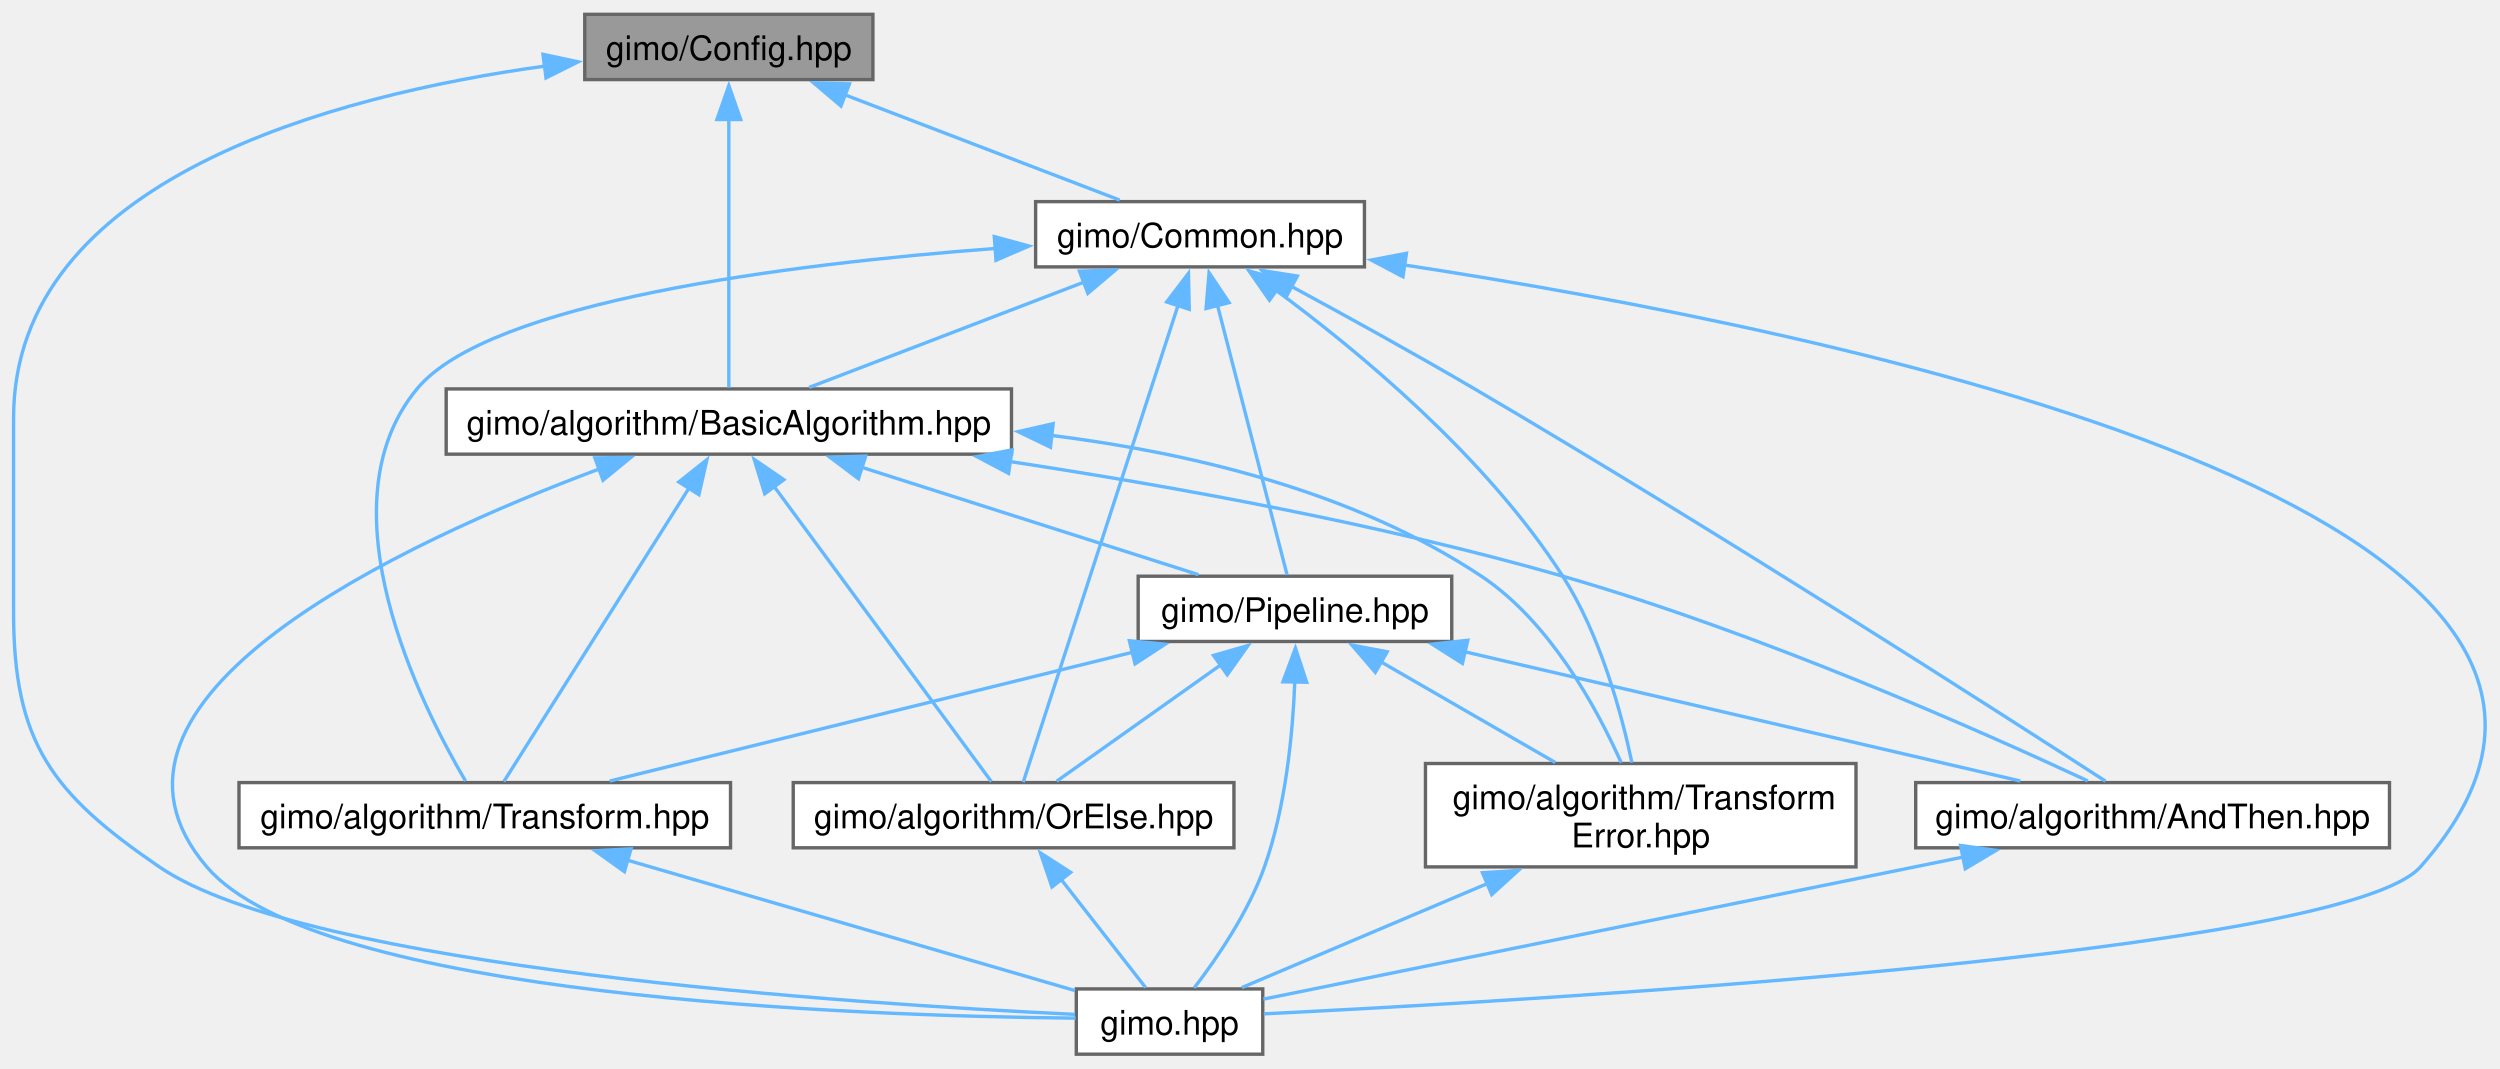
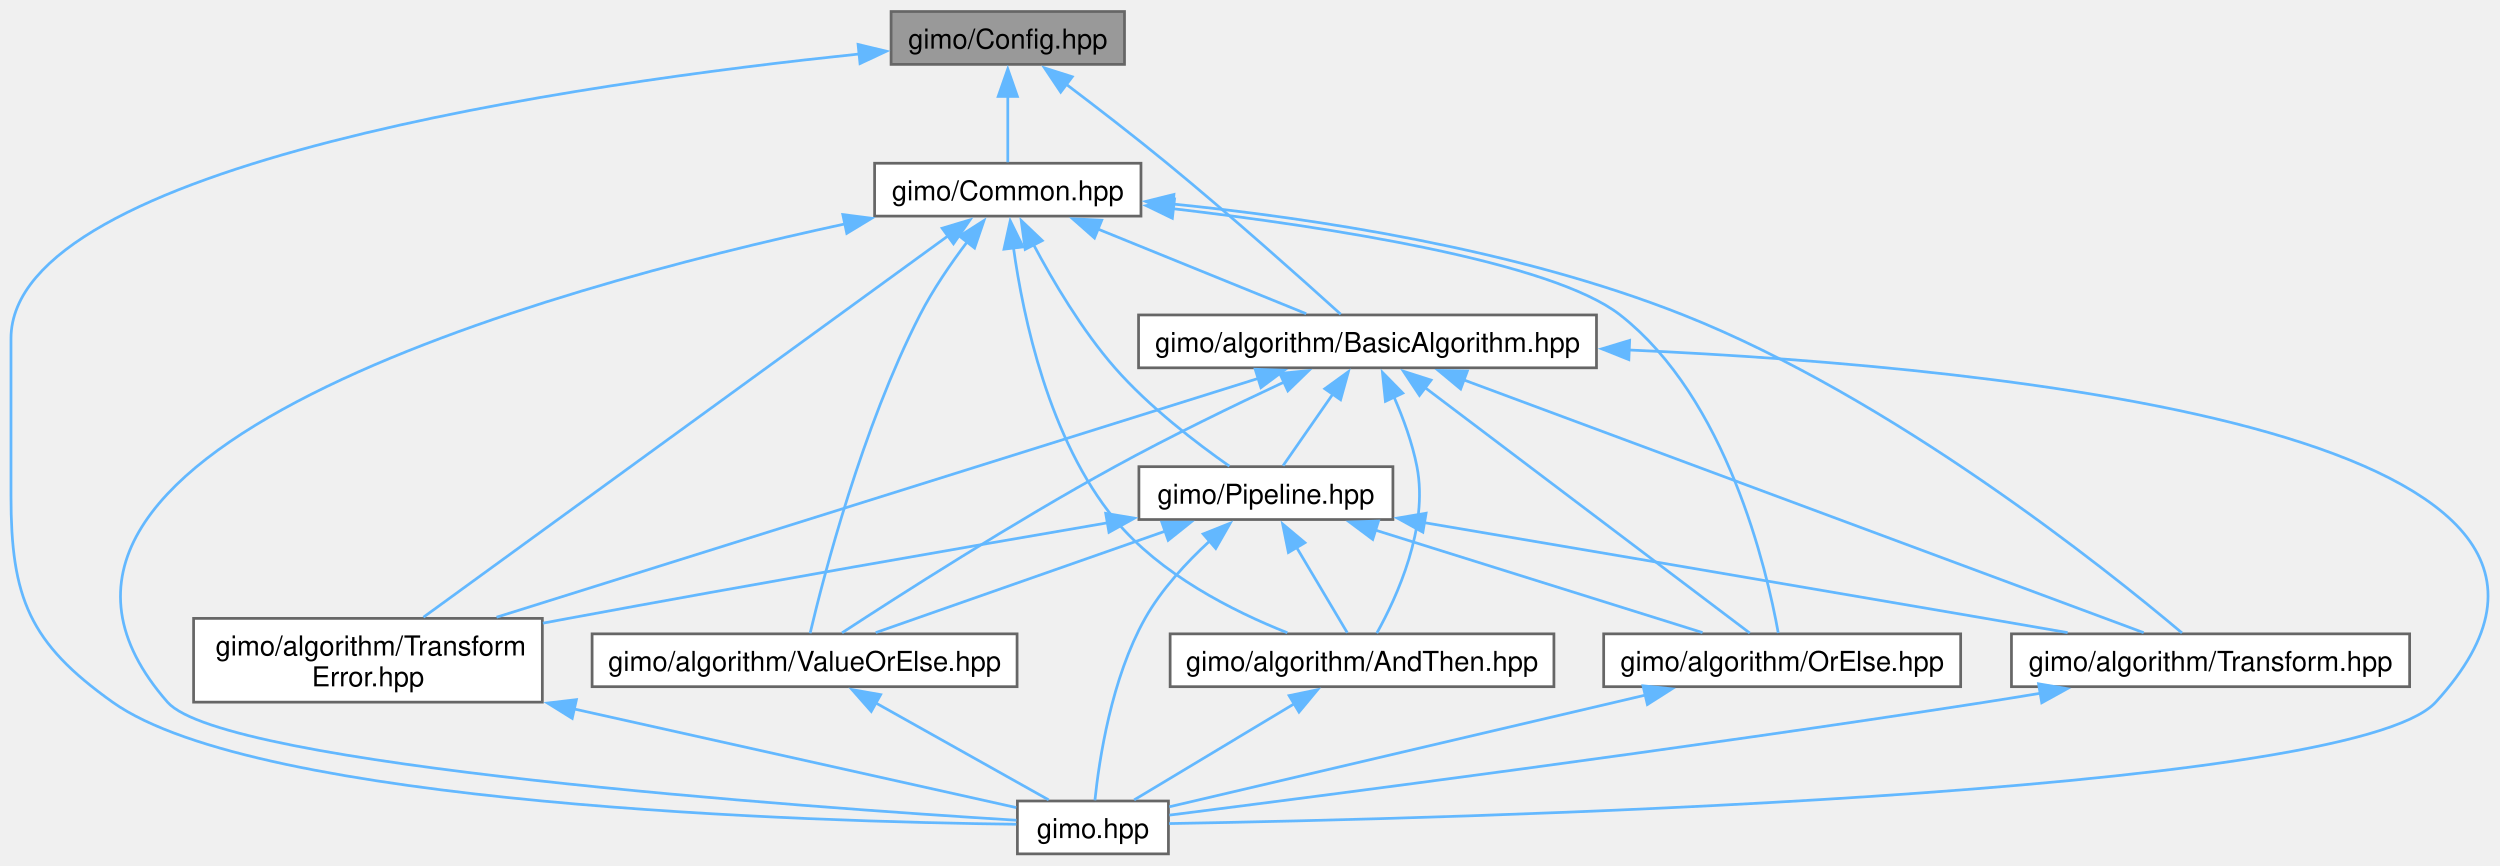
- <svg xmlns="http://www.w3.org/2000/svg" xmlns:xlink="http://www.w3.org/1999/xlink" width="737pt" height="315pt" viewBox="0.00 0.00 737.48 314.75">
+ <svg xmlns="http://www.w3.org/2000/svg" xmlns:xlink="http://www.w3.org/1999/xlink" width="910pt" height="315pt" viewBox="0.00 0.00 910.41 314.75">
  <g id="graph0" class="graph" transform="scale(1 1) rotate(0) translate(4 310.75)">
    <g id="Node000001" class="node">
      <g id="a_Node000001">
        <a xlink:title=" ">
-           <polygon fill="#999999" stroke="#666666" points="253.5,-306.75 168.5,-306.75 168.5,-287.5 253.5,-287.5 253.5,-306.75" />
-           <text text-anchor="middle" x="211" y="-293.25" font-family="Helvetica,sans-Serif" font-size="10.00">gimo/Config.hpp</text>
+           <polygon fill="#999999" stroke="#666666" points="405.5,-306.75 320.5,-306.75 320.5,-287.5 405.5,-287.5 405.5,-306.75" />
+           <text text-anchor="middle" x="363" y="-293.25" font-family="Helvetica,sans-Serif" font-size="10.00">gimo/Config.hpp</text>
        </a>
      </g>
    </g>
    <g id="Node000002" class="node">
      <g id="a_Node000002">
        <a xlink:href="../../d4/d5a/gimo_8hpp.html" target="_top" xlink:title=" ">
-           <polygon fill="white" stroke="#666666" points="368.5,-19.25 313.5,-19.25 313.5,0 368.5,0 368.5,-19.25" />
-           <text text-anchor="middle" x="341" y="-5.75" font-family="Helvetica,sans-Serif" font-size="10.00">gimo.hpp</text>
+           <polygon fill="white" stroke="#666666" points="421.5,-19.25 366.5,-19.25 366.5,0 421.5,0 421.5,-19.25" />
+           <text text-anchor="middle" x="394" y="-5.75" font-family="Helvetica,sans-Serif" font-size="10.00">gimo.hpp</text>
        </a>
      </g>
    </g>
    <g id="edge1_Node000001_Node000002" class="edge">
      <g id="a_edge1_Node000001_Node000002">
        <a xlink:title=" ">
-           <path fill="none" stroke="#63b8ff" d="M156.77,-291.49C94.26,-282.84 0,-258.1 0,-187.62 0,-187.62 0,-187.62 0,-130.38 0,-91.9 11.24,-76.97 43,-55.25 86.72,-25.35 247.73,-14.83 313.12,-11.74" />
-           <polygon fill="#63b8ff" stroke="#63b8ff" points="156.18,-294.95 166.55,-292.74 157.07,-288 156.18,-294.95" />
+           <path fill="none" stroke="#63b8ff" d="M309.1,-291.31C207.99,-280.77 0,-251.36 0,-187.62 0,-187.62 0,-187.62 0,-130.38 0,-93.16 6.68,-76.84 37,-55.25 89.79,-17.66 291.55,-11.69 366.1,-10.78" />
+           <polygon fill="#63b8ff" stroke="#63b8ff" points="308.48,-294.76 318.79,-292.29 309.19,-287.8 308.48,-294.76" />
        </a>
      </g>
    </g>
    <g id="Node000003" class="node">
      <g id="a_Node000003">
        <a xlink:href="../../d3/d58/_common_8hpp.html" target="_top" xlink:title=" ">
-           <polygon fill="white" stroke="#666666" points="398.5,-251.5 301.5,-251.5 301.5,-232.25 398.5,-232.25 398.5,-251.5" />
-           <text text-anchor="middle" x="350" y="-238" font-family="Helvetica,sans-Serif" font-size="10.00">gimo/Common.hpp</text>
+           <polygon fill="white" stroke="#666666" points="411.5,-251.5 314.5,-251.5 314.5,-232.25 411.5,-232.25 411.5,-251.5" />
+           <text text-anchor="middle" x="363" y="-238" font-family="Helvetica,sans-Serif" font-size="10.00">gimo/Common.hpp</text>
        </a>
      </g>
    </g>
    <g id="edge2_Node000001_Node000003" class="edge">
      <g id="a_edge2_Node000001_Node000003">
        <a xlink:title=" ">
-           <path fill="none" stroke="#63b8ff" d="M245.15,-283.04C270.35,-273.39 304,-260.5 326.3,-251.95" />
-           <polygon fill="#63b8ff" stroke="#63b8ff" points="244.08,-279.7 235.99,-286.55 246.58,-286.24 244.08,-279.7" />
-         </a>
-       </g>
-     </g>
-     <g id="Node000009" class="node">
-       <g id="a_Node000009">
+           <path fill="none" stroke="#63b8ff" d="M363,-275.88C363,-267.59 363,-258.42 363,-251.86" />
+           <polygon fill="#63b8ff" stroke="#63b8ff" points="359.5,-275.82 363,-285.82 366.5,-275.82 359.5,-275.82" />
+         </a>
+       </g>
+     </g>
+     <g id="Node000010" class="node">
+       <g id="a_Node000010">
        <a xlink:href="../../de/dca/_basic_algorithm_8hpp.html" target="_top" xlink:title=" ">
-           <polygon fill="white" stroke="#666666" points="294.38,-196.25 127.62,-196.25 127.62,-177 294.38,-177 294.38,-196.25" />
-           <text text-anchor="middle" x="211" y="-182.75" font-family="Helvetica,sans-Serif" font-size="10.00">gimo/algorithm/BasicAlgorithm.hpp</text>
-         </a>
-       </g>
-     </g>
-     <g id="edge25_Node000001_Node000009" class="edge">
-       <g id="a_edge25_Node000001_Node000009">
-         <a xlink:title=" ">
-           <path fill="none" stroke="#63b8ff" d="M211,-275.78C211,-252.05 211,-213.89 211,-196.63" />
-           <polygon fill="#63b8ff" stroke="#63b8ff" points="207.5,-275.73 211,-285.73 214.5,-275.73 207.5,-275.73" />
+           <polygon fill="white" stroke="#666666" points="577.38,-196.25 410.62,-196.25 410.62,-177 577.38,-177 577.38,-196.25" />
+           <text text-anchor="middle" x="494" y="-182.75" font-family="Helvetica,sans-Serif" font-size="10.00">gimo/algorithm/BasicAlgorithm.hpp</text>
+         </a>
+       </g>
+     </g>
+     <g id="edge29_Node000001_Node000010" class="edge">
+       <g id="a_edge29_Node000001_Node000010">
+         <a xlink:title=" ">
+           <path fill="none" stroke="#63b8ff" d="M384.13,-280.37C395.24,-271.97 409,-261.35 421,-251.5 444.17,-232.48 470.41,-209.03 484.25,-196.5" />
+           <polygon fill="#63b8ff" stroke="#63b8ff" points="382.27,-277.39 376.38,-286.2 386.48,-282.99 382.27,-277.39" />
        </a>
      </g>
    </g>
    <g id="edge3_Node000003_Node000002" class="edge">
      <g id="a_edge3_Node000003_Node000002">
        <a xlink:title=" ">
-           <path fill="none" stroke="#63b8ff" d="M410.24,-232.81C535.01,-213.81 802.61,-159.73 710,-55.25 687.39,-29.75 450.83,-15.95 368.81,-11.9" />
-           <polygon fill="#63b8ff" stroke="#63b8ff" points="409.86,-229.33 400.49,-234.27 410.89,-236.25 409.86,-229.33" />
+           <path fill="none" stroke="#63b8ff" d="M303.68,-229.4C194,-205.69 -22.4,-145.86 57,-55.25 77.32,-32.06 289.08,-16.99 366.15,-12.24" />
+           <polygon fill="#63b8ff" stroke="#63b8ff" points="302.92,-232.81 313.43,-231.46 304.37,-225.97 302.92,-232.81" />
        </a>
      </g>
    </g>
    <g id="Node000004" class="node">
      <g id="a_Node000004">
        <a xlink:href="../../d1/da8/_pipeline_8hpp.html" target="_top" xlink:title=" ">
-           <polygon fill="white" stroke="#666666" points="424.25,-141 331.75,-141 331.75,-121.75 424.25,-121.75 424.25,-141" />
-           <text text-anchor="middle" x="378" y="-127.5" font-family="Helvetica,sans-Serif" font-size="10.00">gimo/Pipeline.hpp</text>
+           <polygon fill="white" stroke="#666666" points="503.25,-141 410.75,-141 410.75,-121.75 503.25,-121.75 503.25,-141" />
+           <text text-anchor="middle" x="457" y="-127.5" font-family="Helvetica,sans-Serif" font-size="10.00">gimo/Pipeline.hpp</text>
        </a>
      </g>
    </g>
    <g id="edge4_Node000003_Node000004" class="edge">
      <g id="a_edge4_Node000003_Node000004">
        <a xlink:title=" ">
-           <path fill="none" stroke="#63b8ff" d="M355.17,-220.85C361.28,-197.15 371.2,-158.72 375.68,-141.38" />
-           <polygon fill="#63b8ff" stroke="#63b8ff" points="351.78,-219.97 352.67,-230.53 358.56,-221.72 351.78,-219.97" />
+           <path fill="none" stroke="#63b8ff" d="M372.29,-222.03C379.39,-208.67 389.97,-190.75 402,-177 414.47,-162.75 431.84,-149.49 443.7,-141.19" />
+           <polygon fill="#63b8ff" stroke="#63b8ff" points="369.33,-220.14 367.89,-230.64 375.56,-223.33 369.33,-220.14" />
        </a>
      </g>
    </g>
    <g id="Node000005" class="node">
      <g id="a_Node000005">
        <a xlink:href="../../d6/d3f/_and_then_8hpp.html" target="_top" xlink:title=" ">
-           <polygon fill="white" stroke="#666666" points="700.88,-80.12 561.12,-80.12 561.12,-60.88 700.88,-60.88 700.88,-80.12" />
-           <text text-anchor="middle" x="631" y="-66.62" font-family="Helvetica,sans-Serif" font-size="10.00">gimo/algorithm/AndThen.hpp</text>
-         </a>
-       </g>
-     </g>
-     <g id="edge14_Node000003_Node000005" class="edge">
-       <g id="a_edge14_Node000003_Node000005">
-         <a xlink:title=" ">
-           <path fill="none" stroke="#63b8ff" d="M376.61,-226.68C392.52,-218.09 413.05,-206.78 431,-196.25 501.94,-154.62 584.78,-101.46 617.1,-80.54" />
-           <polygon fill="#63b8ff" stroke="#63b8ff" points="375.38,-223.37 368.24,-231.19 378.7,-229.53 375.38,-223.37" />
+           <polygon fill="white" stroke="#666666" points="561.88,-80.12 422.12,-80.12 422.12,-60.88 561.88,-60.88 561.88,-80.12" />
+           <text text-anchor="middle" x="492" y="-66.62" font-family="Helvetica,sans-Serif" font-size="10.00">gimo/algorithm/AndThen.hpp</text>
+         </a>
+       </g>
+     </g>
+     <g id="edge16_Node000003_Node000005" class="edge">
+       <g id="a_edge16_Node000003_Node000005">
+         <a xlink:title=" ">
+           <path fill="none" stroke="#63b8ff" d="M365.05,-220.88C368.6,-195.33 377.97,-150.92 402,-121.75 418.38,-101.86 444.81,-88.45 464.8,-80.52" />
+           <polygon fill="#63b8ff" stroke="#63b8ff" points="361.61,-220.21 363.89,-230.55 368.56,-221.04 361.61,-220.21" />
        </a>
      </g>
    </g>
    <g id="Node000006" class="node">
      <g id="a_Node000006">
        <a xlink:href="../../d4/d96/_or_else_8hpp.html" target="_top" xlink:title=" ">
-           <polygon fill="white" stroke="#666666" points="360,-80.12 230,-80.12 230,-60.88 360,-60.88 360,-80.12" />
-           <text text-anchor="middle" x="295" y="-66.62" font-family="Helvetica,sans-Serif" font-size="10.00">gimo/algorithm/OrElse.hpp</text>
-         </a>
-       </g>
-     </g>
-     <g id="edge22_Node000003_Node000006" class="edge">
-       <g id="a_edge22_Node000003_Node000006">
-         <a xlink:title=" ">
-           <path fill="none" stroke="#63b8ff" d="M343.53,-220.94C331.53,-184 306.3,-106.31 297.84,-80.24" />
-           <polygon fill="#63b8ff" stroke="#63b8ff" points="340.16,-221.9 346.58,-230.33 346.82,-219.74 340.16,-221.9" />
+           <polygon fill="white" stroke="#666666" points="710,-80.12 580,-80.12 580,-60.88 710,-60.88 710,-80.12" />
+           <text text-anchor="middle" x="645" y="-66.62" font-family="Helvetica,sans-Serif" font-size="10.00">gimo/algorithm/OrElse.hpp</text>
+         </a>
+       </g>
+     </g>
+     <g id="edge25_Node000003_Node000006" class="edge">
+       <g id="a_edge25_Node000003_Node000006">
+         <a xlink:title=" ">
+           <path fill="none" stroke="#63b8ff" d="M422.97,-234.97C480.14,-228.28 561.1,-215.71 586,-196.25 624.89,-165.86 639.4,-103.6 643.58,-80.44" />
+           <polygon fill="#63b8ff" stroke="#63b8ff" points="422.93,-231.45 413.39,-236.06 423.72,-238.41 422.93,-231.45" />
        </a>
      </g>
    </g>
    <g id="Node000007" class="node">
      <g id="a_Node000007">
        <a xlink:href="../../d9/d8c/_transform_8hpp.html" target="_top" xlink:title=" ">
-           <polygon fill="white" stroke="#666666" points="211.5,-80.12 66.5,-80.12 66.5,-60.88 211.5,-60.88 211.5,-80.12" />
-           <text text-anchor="middle" x="139" y="-66.62" font-family="Helvetica,sans-Serif" font-size="10.00">gimo/algorithm/Transform.hpp</text>
-         </a>
-       </g>
-     </g>
-     <g id="edge23_Node000003_Node000007" class="edge">
-       <g id="a_edge23_Node000003_Node000007">
-         <a xlink:title=" ">
-           <path fill="none" stroke="#63b8ff" d="M289.6,-237.69C228.55,-233.06 140.25,-222 119,-196.25 90.52,-161.74 120.13,-103.01 133.33,-80.58" />
-           <polygon fill="#63b8ff" stroke="#63b8ff" points="289.31,-241.18 299.53,-238.4 289.81,-234.2 289.31,-241.18" />
+           <polygon fill="white" stroke="#666666" points="873.5,-80.12 728.5,-80.12 728.5,-60.88 873.5,-60.88 873.5,-80.12" />
+           <text text-anchor="middle" x="801" y="-66.62" font-family="Helvetica,sans-Serif" font-size="10.00">gimo/algorithm/Transform.hpp</text>
+         </a>
+       </g>
+     </g>
+     <g id="edge26_Node000003_Node000007" class="edge">
+       <g id="a_edge26_Node000003_Node000007">
+         <a xlink:title=" ">
+           <path fill="none" stroke="#63b8ff" d="M422.86,-236.67C473.83,-231.55 548.24,-220.37 609,-196.25 685.11,-166.04 763.06,-103.67 790.6,-80.46" />
+           <polygon fill="#63b8ff" stroke="#63b8ff" points="422.84,-233.16 413.22,-237.59 423.5,-240.13 422.84,-233.16" />
        </a>
      </g>
    </g>
    <g id="Node000008" class="node">
      <g id="a_Node000008">
        <a xlink:href="../../d9/d45/_transform_error_8hpp.html" target="_top" xlink:title=" ">
-           <polygon fill="white" stroke="#666666" points="543.5,-85.75 416.5,-85.75 416.5,-55.25 543.5,-55.25 543.5,-85.75" />
-           <text text-anchor="start" x="424.5" y="-72.25" font-family="Helvetica,sans-Serif" font-size="10.00">gimo/algorithm/Transform</text>
-           <text text-anchor="middle" x="480" y="-61" font-family="Helvetica,sans-Serif" font-size="10.00">Error.hpp</text>
-         </a>
-       </g>
-     </g>
-     <g id="edge24_Node000003_Node000008" class="edge">
-       <g id="a_edge24_Node000003_Node000008">
-         <a xlink:title=" ">
-           <path fill="none" stroke="#63b8ff" d="M372.27,-225.45C396.36,-207.68 434.35,-176.36 457,-141 468.04,-123.77 474.29,-100.72 477.41,-85.99" />
-           <polygon fill="#63b8ff" stroke="#63b8ff" points="370.48,-222.42 364.41,-231.11 374.57,-228.1 370.48,-222.42" />
-         </a>
-       </g>
-     </g>
-     <g id="edge15_Node000003_Node000009" class="edge">
-       <g id="a_edge15_Node000003_Node000009">
-         <a xlink:title=" ">
-           <path fill="none" stroke="#63b8ff" d="M315.85,-227.79C290.65,-218.14 257,-205.25 234.7,-196.7" />
-           <polygon fill="#63b8ff" stroke="#63b8ff" points="314.42,-230.99 325.01,-231.3 316.92,-224.45 314.42,-230.99" />
+           <polygon fill="white" stroke="#666666" points="193.5,-85.75 66.5,-85.75 66.5,-55.25 193.5,-55.25 193.5,-85.75" />
+           <text text-anchor="start" x="74.5" y="-72.25" font-family="Helvetica,sans-Serif" font-size="10.00">gimo/algorithm/Transform</text>
+           <text text-anchor="middle" x="130" y="-61" font-family="Helvetica,sans-Serif" font-size="10.00">Error.hpp</text>
+         </a>
+       </g>
+     </g>
+     <g id="edge27_Node000003_Node000008" class="edge">
+       <g id="a_edge27_Node000003_Node000008">
+         <a xlink:title=" ">
+           <path fill="none" stroke="#63b8ff" d="M341.33,-225.12C296.42,-192.48 193.79,-117.87 150.19,-86.18" />
+           <polygon fill="#63b8ff" stroke="#63b8ff" points="339.1,-227.83 349.25,-230.88 343.22,-222.17 339.1,-227.83" />
+         </a>
+       </g>
+     </g>
+     <g id="Node000009" class="node">
+       <g id="a_Node000009">
+         <a xlink:href="../../d2/d0b/_value_or_else_8hpp.html" target="_top" xlink:title=" ">
+           <polygon fill="white" stroke="#666666" points="366.38,-80.12 211.62,-80.12 211.62,-60.88 366.38,-60.88 366.38,-80.12" />
+           <text text-anchor="middle" x="289" y="-66.62" font-family="Helvetica,sans-Serif" font-size="10.00">gimo/algorithm/ValueOrElse.hpp</text>
+         </a>
+       </g>
+     </g>
+     <g id="edge28_Node000003_Node000009" class="edge">
+       <g id="a_edge28_Node000003_Node000009">
+         <a xlink:title=" ">
+           <path fill="none" stroke="#63b8ff" d="M348.26,-222.93C342.32,-215.08 335.77,-205.56 331,-196.25 309.95,-155.17 295.97,-101.25 291.01,-80.33" />
+           <polygon fill="#63b8ff" stroke="#63b8ff" points="345.4,-224.95 354.33,-230.64 350.9,-220.62 345.4,-224.95" />
+         </a>
+       </g>
+     </g>
+     <g id="edge17_Node000003_Node000010" class="edge">
+       <g id="a_edge17_Node000003_Node000010">
+         <a xlink:title=" ">
+           <path fill="none" stroke="#63b8ff" d="M395.82,-227.53C419.5,-217.91 450.84,-205.17 471.67,-196.7" />
+           <polygon fill="#63b8ff" stroke="#63b8ff" points="394.57,-224.26 386.62,-231.27 397.21,-230.75 394.57,-224.26" />
        </a>
      </g>
    </g>
    <g id="edge5_Node000004_Node000002" class="edge">
      <g id="a_edge5_Node000004_Node000002">
        <a xlink:title=" ">
-           <path fill="none" stroke="#63b8ff" d="M377.96,-109.98C377.36,-94.55 375.29,-73.05 369,-55.25 364.24,-41.8 354.89,-28.17 348.3,-19.58" />
-           <polygon fill="#63b8ff" stroke="#63b8ff" points="374.45,-109.85 378.15,-119.78 381.45,-109.72 374.45,-109.85" />
+           <path fill="none" stroke="#63b8ff" d="M436.49,-113.9C428.09,-106.17 418.96,-96.33 413,-85.75 400.72,-63.95 396.25,-34.17 394.73,-19.51" />
+           <polygon fill="#63b8ff" stroke="#63b8ff" points="434.14,-116.5 443.99,-120.41 438.73,-111.21 434.14,-116.5" />
        </a>
      </g>
    </g>
    <g id="edge6_Node000004_Node000005" class="edge">
      <g id="a_edge6_Node000004_Node000005">
        <a xlink:title=" ">
-           <path fill="none" stroke="#63b8ff" d="M428.07,-118.72C476.2,-107.52 547.95,-90.83 591.98,-80.58" />
-           <polygon fill="#63b8ff" stroke="#63b8ff" points="427.4,-115.29 418.45,-120.96 428.98,-122.1 427.4,-115.29" />
+           <path fill="none" stroke="#63b8ff" d="M468.16,-111.61C474.34,-101.21 481.73,-88.77 486.63,-80.53" />
+           <polygon fill="#63b8ff" stroke="#63b8ff" points="465.19,-109.75 463.09,-120.13 471.21,-113.32 465.19,-109.75" />
        </a>
      </g>
    </g>
    <g id="edge8_Node000004_Node000006" class="edge">
      <g id="a_edge8_Node000004_Node000006">
        <a xlink:title=" ">
-           <path fill="none" stroke="#63b8ff" d="M356.06,-114.81C340.65,-103.88 320.57,-89.64 307.72,-80.53" />
-           <polygon fill="#63b8ff" stroke="#63b8ff" points="353.98,-117.63 364.16,-120.56 358.03,-111.92 353.98,-117.63" />
+           <path fill="none" stroke="#63b8ff" d="M496.49,-118.01C532.21,-106.82 583.97,-90.61 616,-80.58" />
+           <polygon fill="#63b8ff" stroke="#63b8ff" points="495.9,-114.52 487.41,-120.85 498,-121.2 495.9,-114.52" />
        </a>
      </g>
    </g>
    <g id="edge10_Node000004_Node000007" class="edge">
      <g id="a_edge10_Node000004_Node000007">
        <a xlink:title=" ">
-           <path fill="none" stroke="#63b8ff" d="M330.12,-118.58C284.66,-107.38 217.28,-90.78 175.86,-80.58" />
-           <polygon fill="#63b8ff" stroke="#63b8ff" points="329.16,-121.95 339.71,-120.94 330.84,-115.15 329.16,-121.95" />
+           <path fill="none" stroke="#63b8ff" d="M514.61,-120.62C567.7,-111.62 648.67,-97.85 719,-85.75 728.68,-84.08 739.01,-82.3 748.95,-80.57" />
+           <polygon fill="#63b8ff" stroke="#63b8ff" points="514.16,-117.15 504.88,-122.27 515.33,-124.05 514.16,-117.15" />
        </a>
      </g>
    </g>
    <g id="edge12_Node000004_Node000008" class="edge">
      <g id="a_edge12_Node000004_Node000008">
        <a xlink:title=" ">
-           <path fill="none" stroke="#63b8ff" d="M403.1,-115.89C418.84,-106.8 439.07,-95.13 454.82,-86.03" />
-           <polygon fill="#63b8ff" stroke="#63b8ff" points="401.71,-112.65 394.8,-120.68 405.21,-118.71 401.71,-112.65" />
+           <path fill="none" stroke="#63b8ff" d="M399.38,-120.57C347.86,-111.73 270.32,-98.23 203,-85.75 199.95,-85.18 196.84,-84.6 193.69,-84.01" />
+           <polygon fill="#63b8ff" stroke="#63b8ff" points="398.66,-124 409.11,-122.24 399.85,-117.1 398.66,-124" />
+         </a>
+       </g>
+     </g>
+     <g id="edge14_Node000004_Node000009" class="edge">
+       <g id="a_edge14_Node000004_Node000009">
+         <a xlink:title=" ">
+           <path fill="none" stroke="#63b8ff" d="M420.46,-117.57C388.6,-106.4 343.16,-90.48 314.91,-80.58" />
+           <polygon fill="#63b8ff" stroke="#63b8ff" points="419.09,-120.8 429.69,-120.8 421.41,-114.19 419.09,-120.8" />
        </a>
      </g>
    </g>
    <g id="edge7_Node000005_Node000002" class="edge">
      <g id="a_edge7_Node000005_Node000002">
        <a xlink:title=" ">
-           <path fill="none" stroke="#63b8ff" d="M575.2,-58.17C513.32,-45.61 416,-25.85 368.68,-16.24" />
-           <polygon fill="#63b8ff" stroke="#63b8ff" points="574.34,-61.57 584.84,-60.13 575.74,-54.71 574.34,-61.57" />
+           <path fill="none" stroke="#63b8ff" d="M467.39,-54.71C449.03,-43.69 424.55,-28.98 409.02,-19.65" />
+           <polygon fill="#63b8ff" stroke="#63b8ff" points="465.44,-57.63 475.82,-59.78 469.05,-51.63 465.44,-57.63" />
        </a>
      </g>
    </g>
    <g id="edge9_Node000006_Node000002" class="edge">
      <g id="a_edge9_Node000006_Node000002">
        <a xlink:title=" ">
-           <path fill="none" stroke="#63b8ff" d="M308.9,-51.71C317.17,-41.13 327.31,-28.15 333.95,-19.65" />
-           <polygon fill="#63b8ff" stroke="#63b8ff" points="306.32,-49.33 302.92,-59.37 311.83,-53.64 306.32,-49.33" />
+           <path fill="none" stroke="#63b8ff" d="M595.37,-57.86C543.41,-45.67 463.67,-26.97 421.83,-17.15" />
+           <polygon fill="#63b8ff" stroke="#63b8ff" points="594.32,-61.21 604.86,-60.08 595.92,-54.39 594.32,-61.21" />
        </a>
      </g>
    </g>
    <g id="edge11_Node000007_Node000002" class="edge">
      <g id="a_edge11_Node000007_Node000002">
        <a xlink:title=" ">
-           <path fill="none" stroke="#63b8ff" d="M181.02,-57.25C220.64,-45.71 278.91,-28.72 313.1,-18.76" />
-           <polygon fill="#63b8ff" stroke="#63b8ff" points="180.19,-53.85 171.57,-60.01 182.15,-60.57 180.19,-53.85" />
+           <path fill="none" stroke="#63b8ff" d="M739.02,-58.49C732.27,-57.36 725.49,-56.26 719,-55.25 609.26,-38.19 478.13,-21.23 421.87,-14.11" />
+           <polygon fill="#63b8ff" stroke="#63b8ff" points="738.37,-61.93 748.81,-60.15 739.54,-55.03 738.37,-61.93" />
        </a>
      </g>
    </g>
    <g id="edge13_Node000008_Node000002" class="edge">
      <g id="a_edge13_Node000008_Node000002">
        <a xlink:title=" ">
-           <path fill="none" stroke="#63b8ff" d="M434.82,-50.36C410.46,-40.05 381.54,-27.8 362.32,-19.65" />
-           <polygon fill="#63b8ff" stroke="#63b8ff" points="433.32,-53.53 443.89,-54.2 436.05,-47.08 433.32,-53.53" />
-         </a>
-       </g>
-     </g>
-     <g id="edge16_Node000009_Node000002" class="edge">
-       <g id="a_edge16_Node000009_Node000002">
-         <a xlink:title=" ">
-           <path fill="none" stroke="#63b8ff" d="M172.83,-172.66C114.64,-150.93 14.76,-104.65 57,-55.25 89.84,-16.84 248.43,-11.28 313.28,-10.63" />
-           <polygon fill="#63b8ff" stroke="#63b8ff" points="171.49,-175.9 182.08,-176.03 173.89,-169.32 171.49,-175.9" />
-         </a>
-       </g>
-     </g>
-     <g id="edge17_Node000009_Node000004" class="edge">
-       <g id="a_edge17_Node000009_Node000004">
-         <a xlink:title=" ">
-           <path fill="none" stroke="#63b8ff" d="M250.01,-173.19C280.48,-163.47 322.13,-150.19 349.53,-141.45" />
-           <polygon fill="#63b8ff" stroke="#63b8ff" points="249.24,-169.76 240.77,-176.13 251.36,-176.43 249.24,-169.76" />
-         </a>
-       </g>
-     </g>
-     <g id="edge18_Node000009_Node000005" class="edge">
-       <g id="a_edge18_Node000009_Node000005">
-         <a xlink:title=" ">
-           <path fill="none" stroke="#63b8ff" d="M293.96,-174.82C342.11,-167.49 403.61,-156.34 457,-141 515,-124.34 580.3,-95.33 611.87,-80.62" />
-           <polygon fill="#63b8ff" stroke="#63b8ff" points="293.52,-171.34 284.15,-176.28 294.55,-178.27 293.52,-171.34" />
-         </a>
-       </g>
-     </g>
-     <g id="edge19_Node000009_Node000006" class="edge">
-       <g id="a_edge19_Node000009_Node000006">
-         <a xlink:title=" ">
-           <path fill="none" stroke="#63b8ff" d="M224.26,-167.61C242.5,-142.82 274.67,-99.13 288.44,-80.41" />
-           <polygon fill="#63b8ff" stroke="#63b8ff" points="221.6,-165.32 218.49,-175.45 227.24,-169.47 221.6,-165.32" />
-         </a>
-       </g>
-     </g>
-     <g id="edge20_Node000009_Node000007" class="edge">
-       <g id="a_edge20_Node000009_Node000007">
-         <a xlink:title=" ">
-           <path fill="none" stroke="#63b8ff" d="M199.22,-166.95C183.51,-142.05 156.32,-98.96 144.62,-80.41" />
-           <polygon fill="#63b8ff" stroke="#63b8ff" points="196.25,-168.8 204.54,-175.39 202.17,-165.06 196.25,-168.8" />
-         </a>
-       </g>
-     </g>
-     <g id="edge21_Node000009_Node000008" class="edge">
-       <g id="a_edge21_Node000009_Node000008">
-         <a xlink:title=" ">
-           <path fill="none" stroke="#63b8ff" d="M306.16,-182.53C347.94,-177.31 395.83,-165.74 433,-141 453.25,-127.52 467.08,-102.05 474.25,-85.97" />
-           <polygon fill="#63b8ff" stroke="#63b8ff" points="305.88,-179.04 296.34,-183.64 306.67,-186 305.88,-179.04" />
+           <path fill="none" stroke="#63b8ff" d="M205.12,-52.75C258.86,-40.76 328.15,-25.31 366.09,-16.85" />
+           <polygon fill="#63b8ff" stroke="#63b8ff" points="204.38,-49.33 195.38,-54.92 205.91,-56.16 204.38,-49.33" />
+         </a>
+       </g>
+     </g>
+     <g id="edge15_Node000009_Node000002" class="edge">
+       <g id="a_edge15_Node000009_Node000002">
+         <a xlink:title=" ">
+           <path fill="none" stroke="#63b8ff" d="M314.82,-55.02C334.55,-43.96 361.12,-29.06 377.9,-19.65" />
+           <polygon fill="#63b8ff" stroke="#63b8ff" points="313.28,-51.87 306.27,-59.82 316.7,-57.98 313.28,-51.87" />
+         </a>
+       </g>
+     </g>
+     <g id="edge18_Node000010_Node000002" class="edge">
+       <g id="a_edge18_Node000010_Node000002">
+         <a xlink:title=" ">
+           <path fill="none" stroke="#63b8ff" d="M589.09,-183.5C730.75,-177.15 971.54,-152.24 883,-55.25 851.75,-21.02 520.62,-12.74 421.73,-11.03" />
+           <polygon fill="#63b8ff" stroke="#63b8ff" points="589.16,-179.99 579.32,-183.91 589.46,-186.98 589.16,-179.99" />
+         </a>
+       </g>
+     </g>
+     <g id="edge19_Node000010_Node000004" class="edge">
+       <g id="a_edge19_Node000010_Node000004">
+         <a xlink:title=" ">
+           <path fill="none" stroke="#63b8ff" d="M481.34,-167.4C475.23,-158.61 468.18,-148.46 463.24,-141.36" />
+           <polygon fill="#63b8ff" stroke="#63b8ff" points="478.45,-169.37 487.03,-175.59 484.19,-165.38 478.45,-169.37" />
+         </a>
+       </g>
+     </g>
+     <g id="edge20_Node000010_Node000005" class="edge">
+       <g id="a_edge20_Node000010_Node000005">
+         <a xlink:title=" ">
+           <path fill="none" stroke="#63b8ff" d="M503.66,-166.33C507.01,-158.65 510.33,-149.6 512,-141 516.31,-118.81 504.67,-93.47 497.38,-80.37" />
+           <polygon fill="#63b8ff" stroke="#63b8ff" points="500.52,-164.8 499.43,-175.34 506.85,-167.78 500.52,-164.8" />
+         </a>
+       </g>
+     </g>
+     <g id="edge21_Node000010_Node000006" class="edge">
+       <g id="a_edge21_Node000010_Node000006">
+         <a xlink:title=" ">
+           <path fill="none" stroke="#63b8ff" d="M514.84,-169.87C547,-145.56 607.68,-99.71 633.21,-80.41" />
+           <polygon fill="#63b8ff" stroke="#63b8ff" points="512.92,-166.94 507.06,-175.76 517.14,-172.52 512.92,-166.94" />
+         </a>
+       </g>
+     </g>
+     <g id="edge22_Node000010_Node000007" class="edge">
+       <g id="a_edge22_Node000010_Node000007">
+         <a xlink:title=" ">
+           <path fill="none" stroke="#63b8ff" d="M528.9,-172.65C591.76,-149.29 722.46,-100.69 776.65,-80.55" />
+           <polygon fill="#63b8ff" stroke="#63b8ff" points="527.92,-169.28 519.77,-176.05 530.36,-175.84 527.92,-169.28" />
+         </a>
+       </g>
+     </g>
+     <g id="edge23_Node000010_Node000008" class="edge">
+       <g id="a_edge23_Node000010_Node000008">
+         <a xlink:title=" ">
+           <path fill="none" stroke="#63b8ff" d="M454.51,-173.24C386.88,-152.04 249.18,-108.87 176.82,-86.18" />
+           <polygon fill="#63b8ff" stroke="#63b8ff" points="453.1,-176.47 463.69,-176.12 455.19,-169.79 453.1,-176.47" />
+         </a>
+       </g>
+     </g>
+     <g id="edge24_Node000010_Node000009" class="edge">
+       <g id="a_edge24_Node000010_Node000009">
+         <a xlink:title=" ">
+           <path fill="none" stroke="#63b8ff" d="M463.7,-171.86C445.57,-163.39 422.2,-152.08 402,-141 365.24,-120.85 323.64,-94.22 302.65,-80.51" />
+           <polygon fill="#63b8ff" stroke="#63b8ff" points="462.05,-174.95 472.6,-175.98 464.99,-168.6 462.05,-174.95" />
        </a>
      </g>
    </g>
  </g>
</svg>
